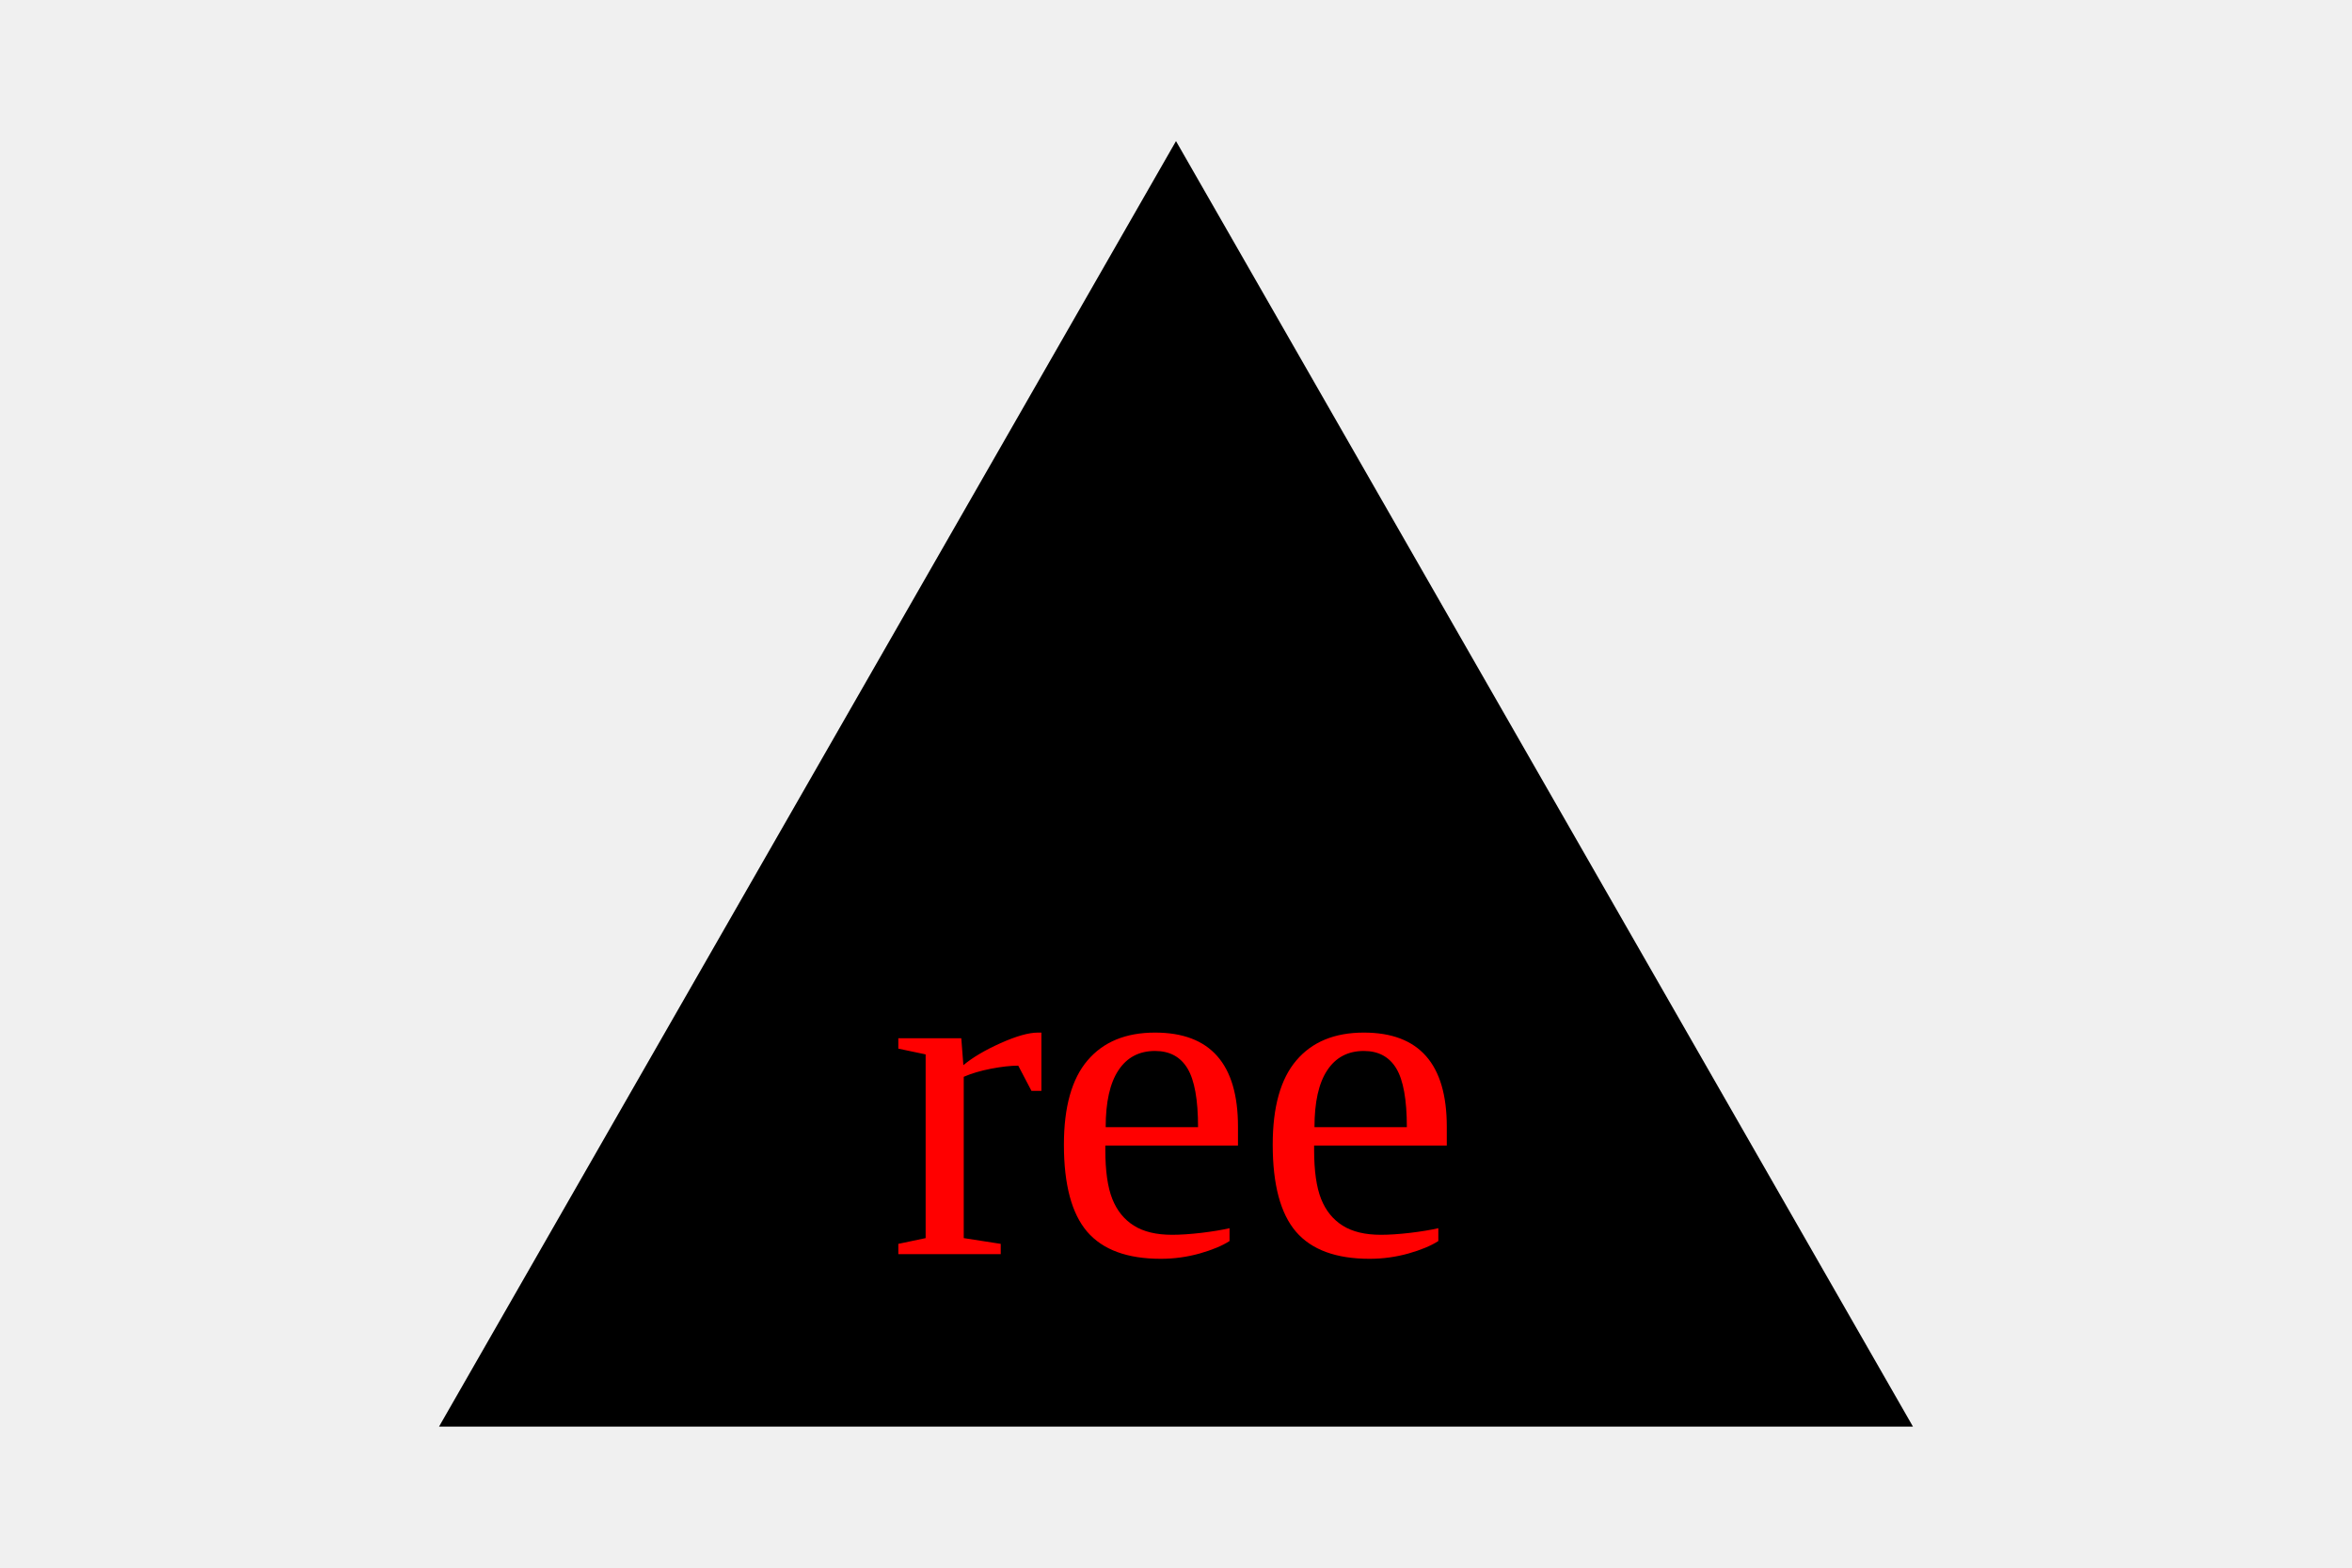
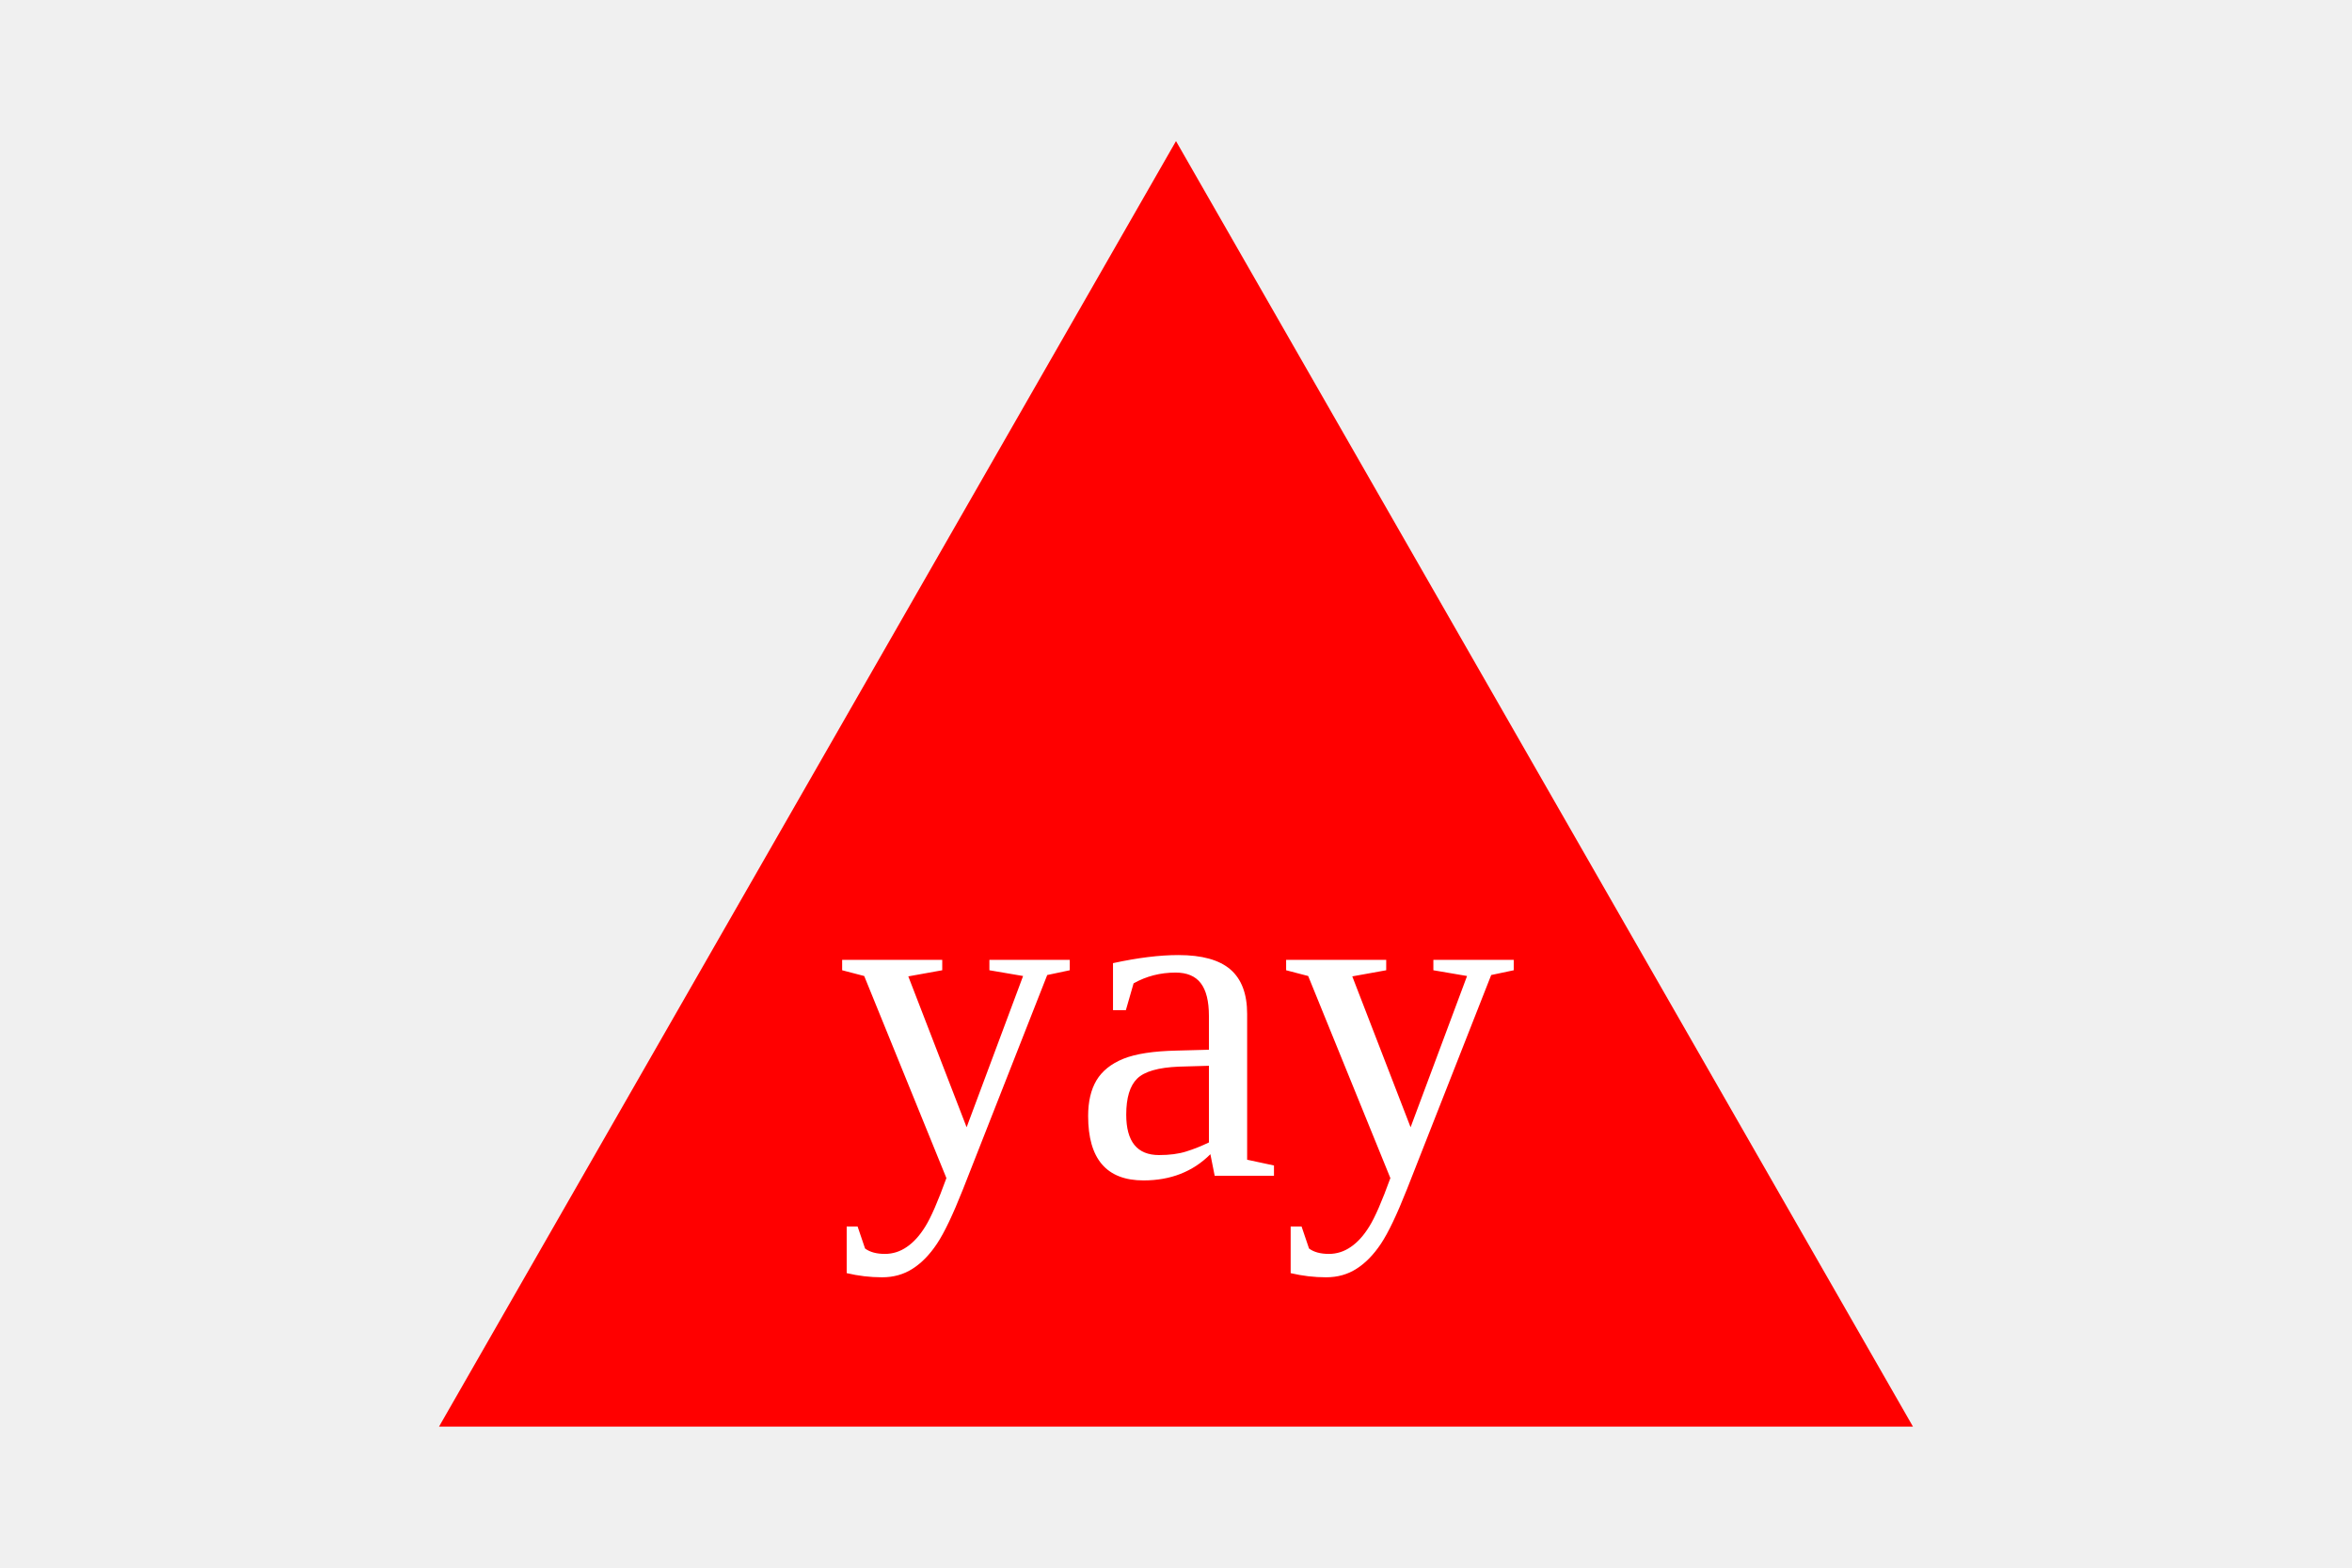
<svg xmlns="http://www.w3.org/2000/svg" version="1.1" width="300" height="200">
-   <polygon points="150, 18 244, 182 56, 182" fill="black" />
-   <text x="150" y="160" font-size="60" text-anchor="middle" fill="red">ree</text>
+   <polygon points="150, 18 244, 182 56, 182" fill="red" />
+   <text x="150" y="150" font-size="60" text-anchor="middle" fill="white">yay</text>
</svg>
